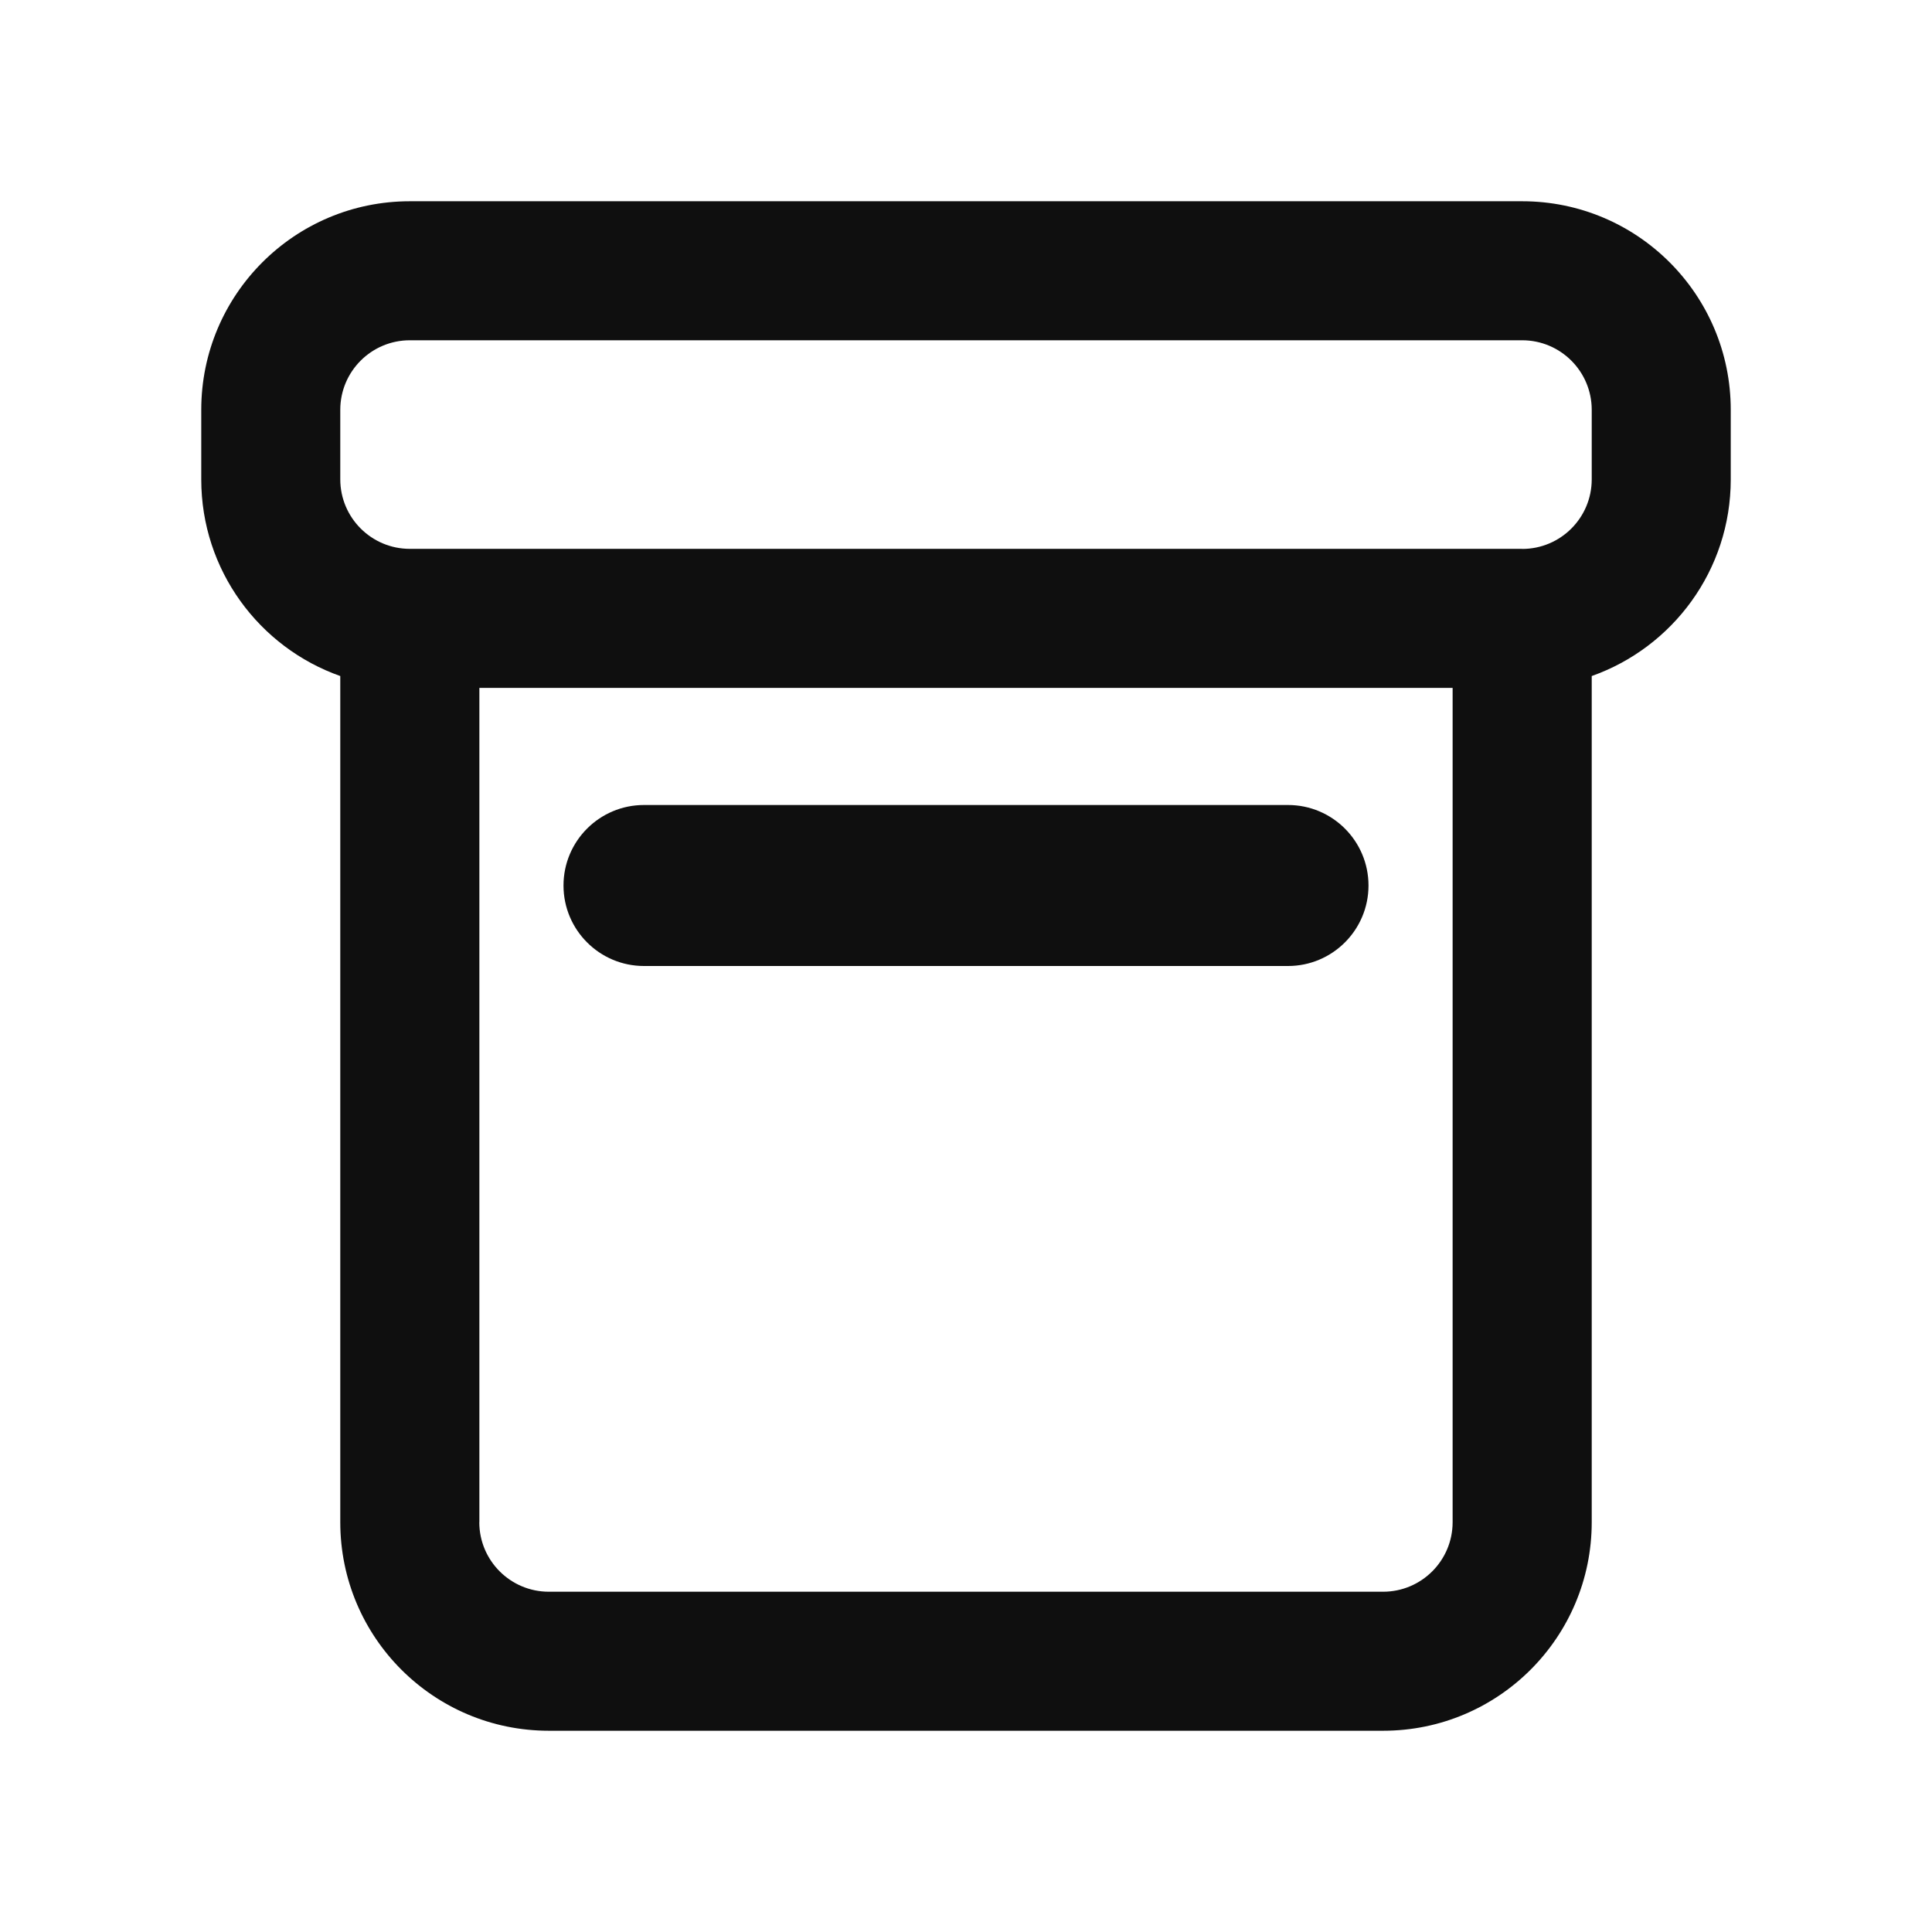
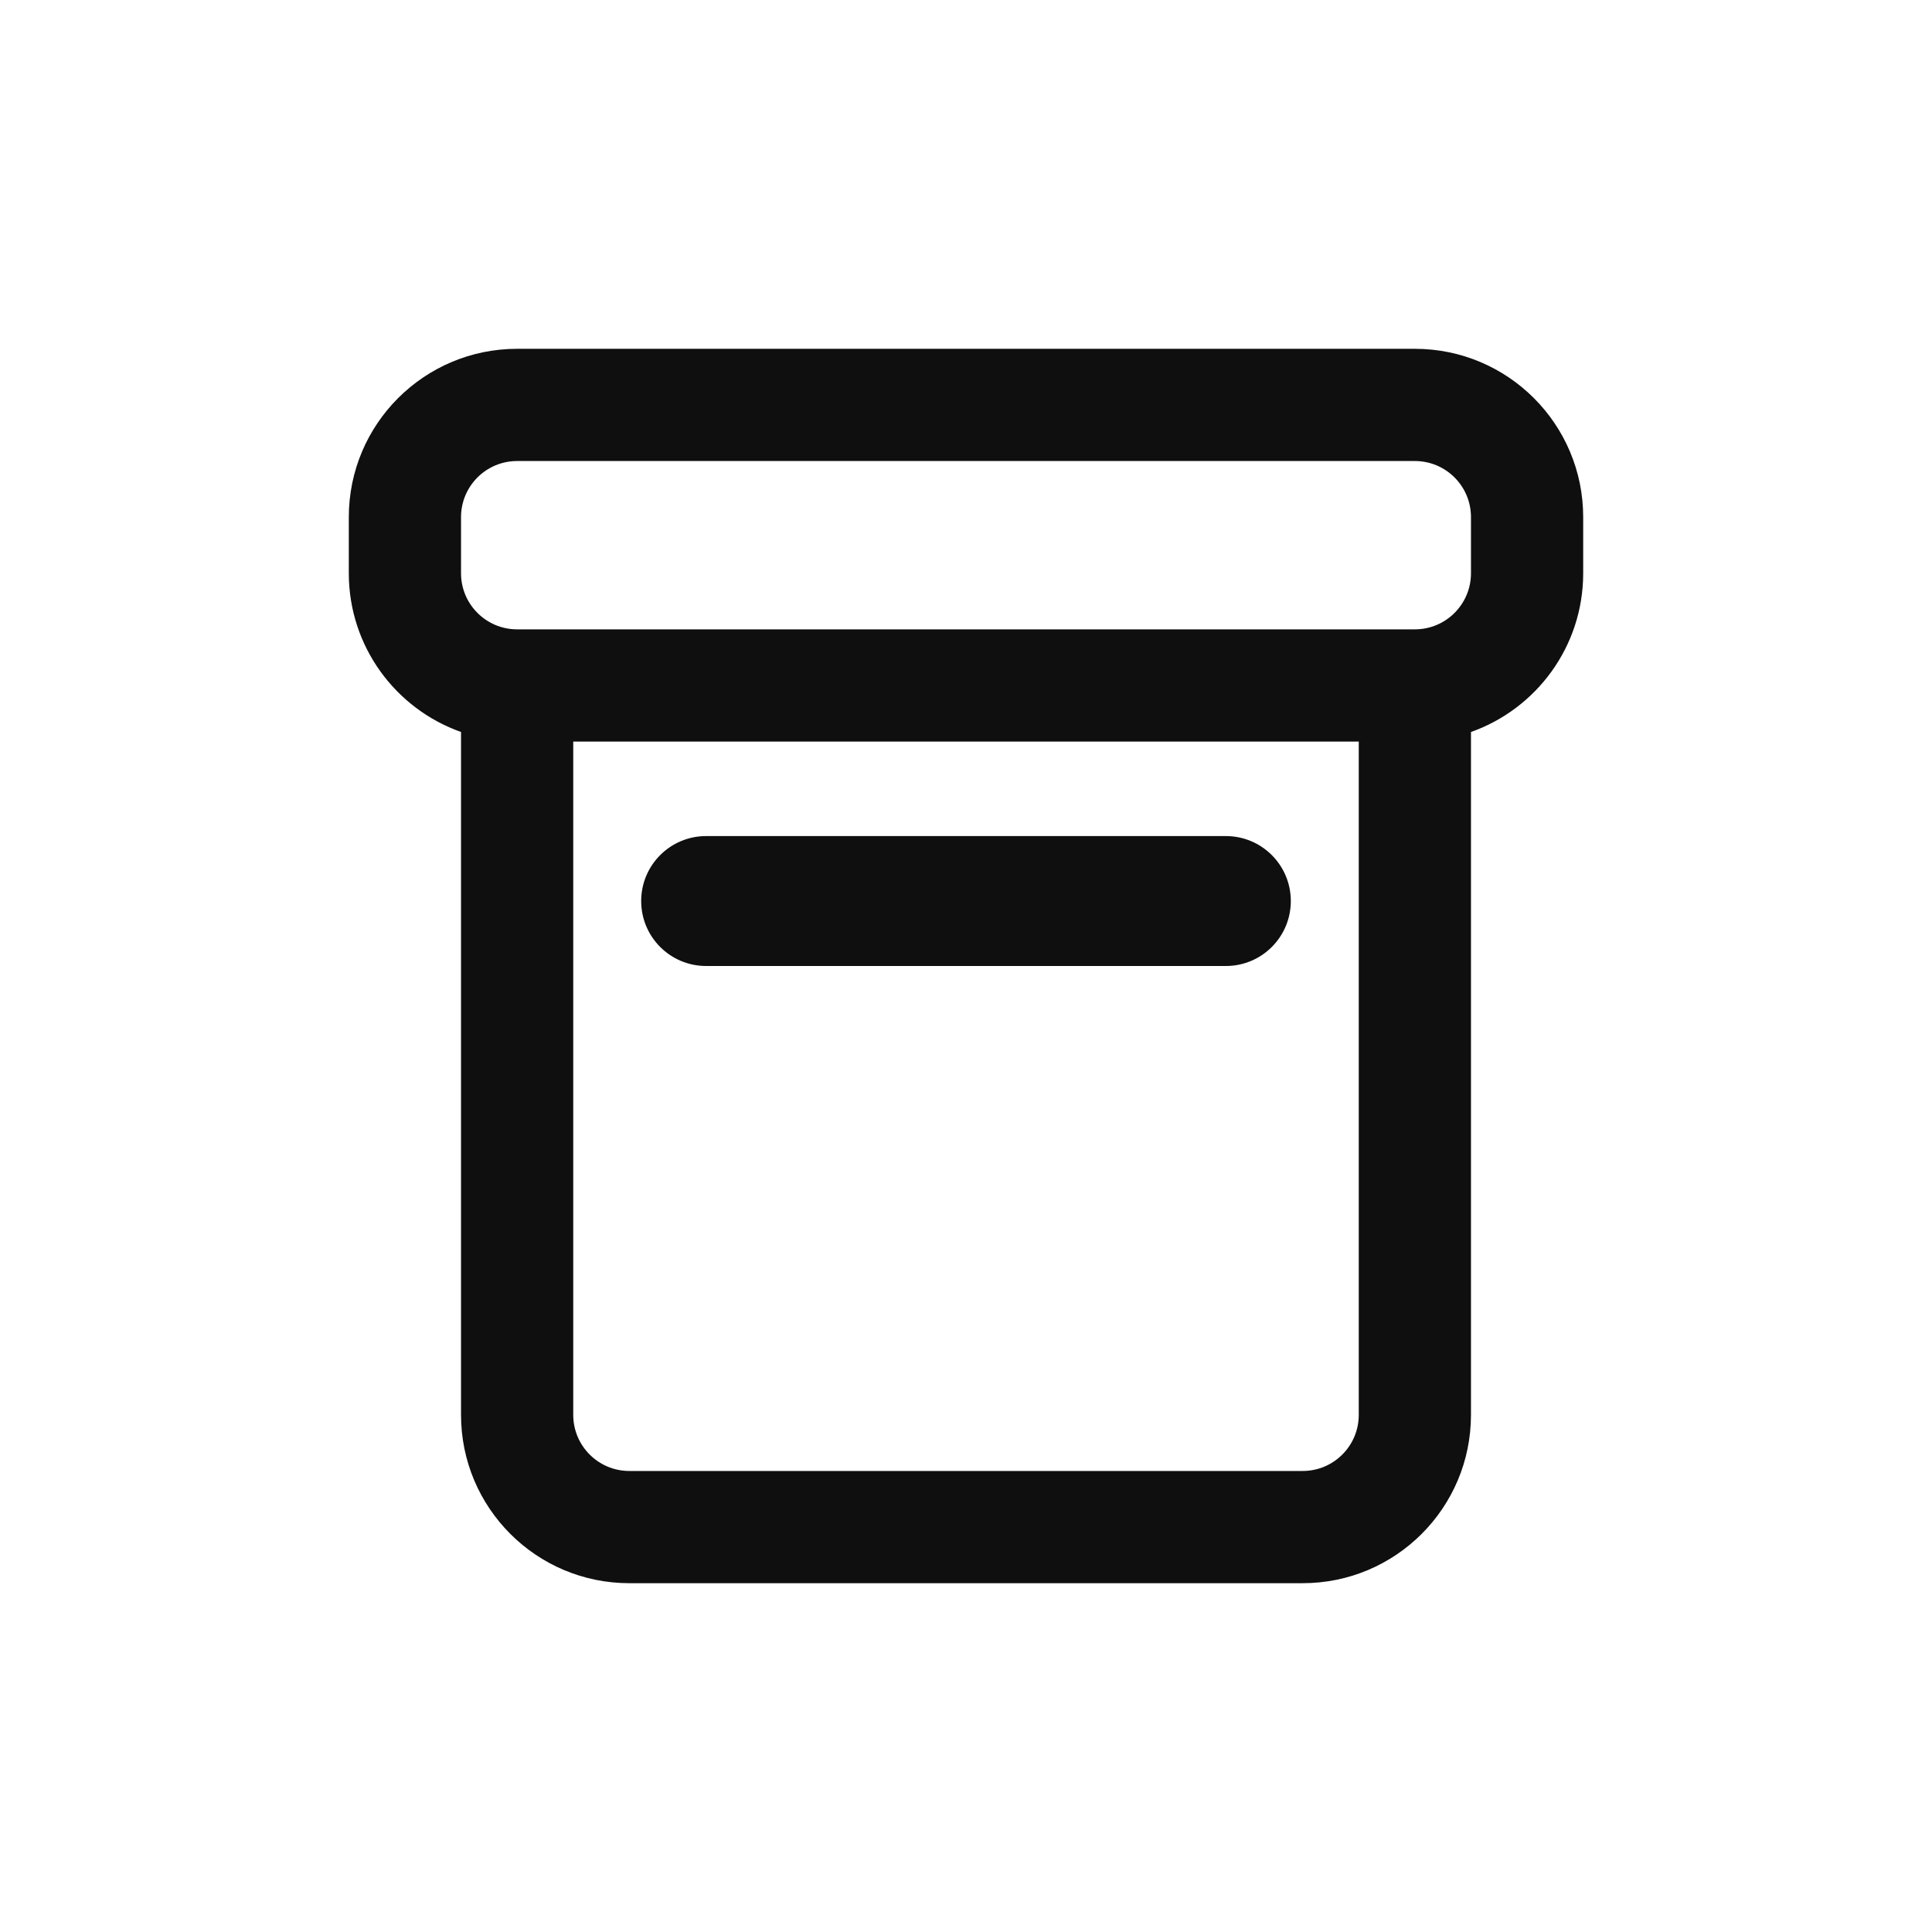
<svg xmlns="http://www.w3.org/2000/svg" width="800px" height="800px" viewBox="0 0 24 24" fill="none" version="1.1" id="svg2">
  <defs id="defs2" />
-   <path d="M8 10C7.448 10 7 10.448 7 11C7 11.552 7.448 12 8 12H16C16.552 12 17 11.552 17 11C17 10.448 16.552 10 16 10H8Z" fill="#0F0F0F" id="path1" />
-   <path fill-rule="evenodd" clip-rule="evenodd" d="M 21.5,5.091 C 21.5,3.66 20.34,2.5 18.909,2.5 H 5.091 C 3.66,2.5 2.5,3.66 2.5,5.091 v 0.864 c 0,1.128 0.721,2.088 1.727,2.443 V 18.909 C 4.227,20.34 5.387,21.5 6.818,21.5 H 17.182 c 1.431,0 2.591,-1.16 2.591,-2.591 V 8.398 C 20.779,8.042 21.5,7.083 21.5,5.955 Z M 18.909,6.818 H 5.091 c -0.477,0 -0.864,-0.387 -0.864,-0.864 V 5.091 c 0,-0.477 0.387,-0.864 0.864,-0.864 H 18.909 c 0.477,0 0.864,0.387 0.864,0.864 v 0.864 c 0,0.477 -0.387,0.864 -0.864,0.864 z M 5.955,18.909 V 8.545 H 18.045 V 18.909 c 0,0.477 -0.387,0.864 -0.864,0.864 H 6.818 c -0.477,0 -0.864,-0.387 -0.864,-0.864 z" fill="#0f0f0f" id="path2" style="stroke-width:0.864" />
+   <path d="m 8.772,10.386 c -0.446,0 -0.807,0.361 -0.807,0.807 C 7.965,11.639 8.326,12 8.772,12 H 15.228 c 0.446,0 0.807,-0.361 0.807,-0.807 0,-0.446 -0.361,-0.807 -0.807,-0.807 z" fill="#0f0f0f" id="path1" style="stroke-width:0.807" />
+   <path fill-rule="evenodd" clip-rule="evenodd" d="m 19.667,6.424 c 0,-1.155 -0.936,-2.091 -2.091,-2.091 H 6.424 c -1.155,0 -2.091,0.936 -2.091,2.091 v 0.697 c 0,0.91 0.582,1.685 1.394,1.972 v 8.483 c 0,1.155 0.936,2.091 2.091,2.091 h 8.364 c 1.155,0 2.091,-0.936 2.091,-2.091 V 9.093 c 0.812,-0.287 1.394,-1.062 1.394,-1.972 z M 17.576,7.818 H 6.424 c -0.385,0 -0.697,-0.312 -0.697,-0.697 V 6.424 c 0,-0.385 0.312,-0.697 0.697,-0.697 H 17.576 c 0.385,0 0.697,0.312 0.697,0.697 v 0.697 c 0,0.385 -0.312,0.697 -0.697,0.697 z M 7.121,17.576 V 9.212 h 9.758 v 8.364 c 0,0.385 -0.312,0.697 -0.697,0.697 H 7.818 c -0.385,0 -0.697,-0.312 -0.697,-0.697 z" fill="#0f0f0f" id="path2" style="stroke-width:0.697" />
</svg>
